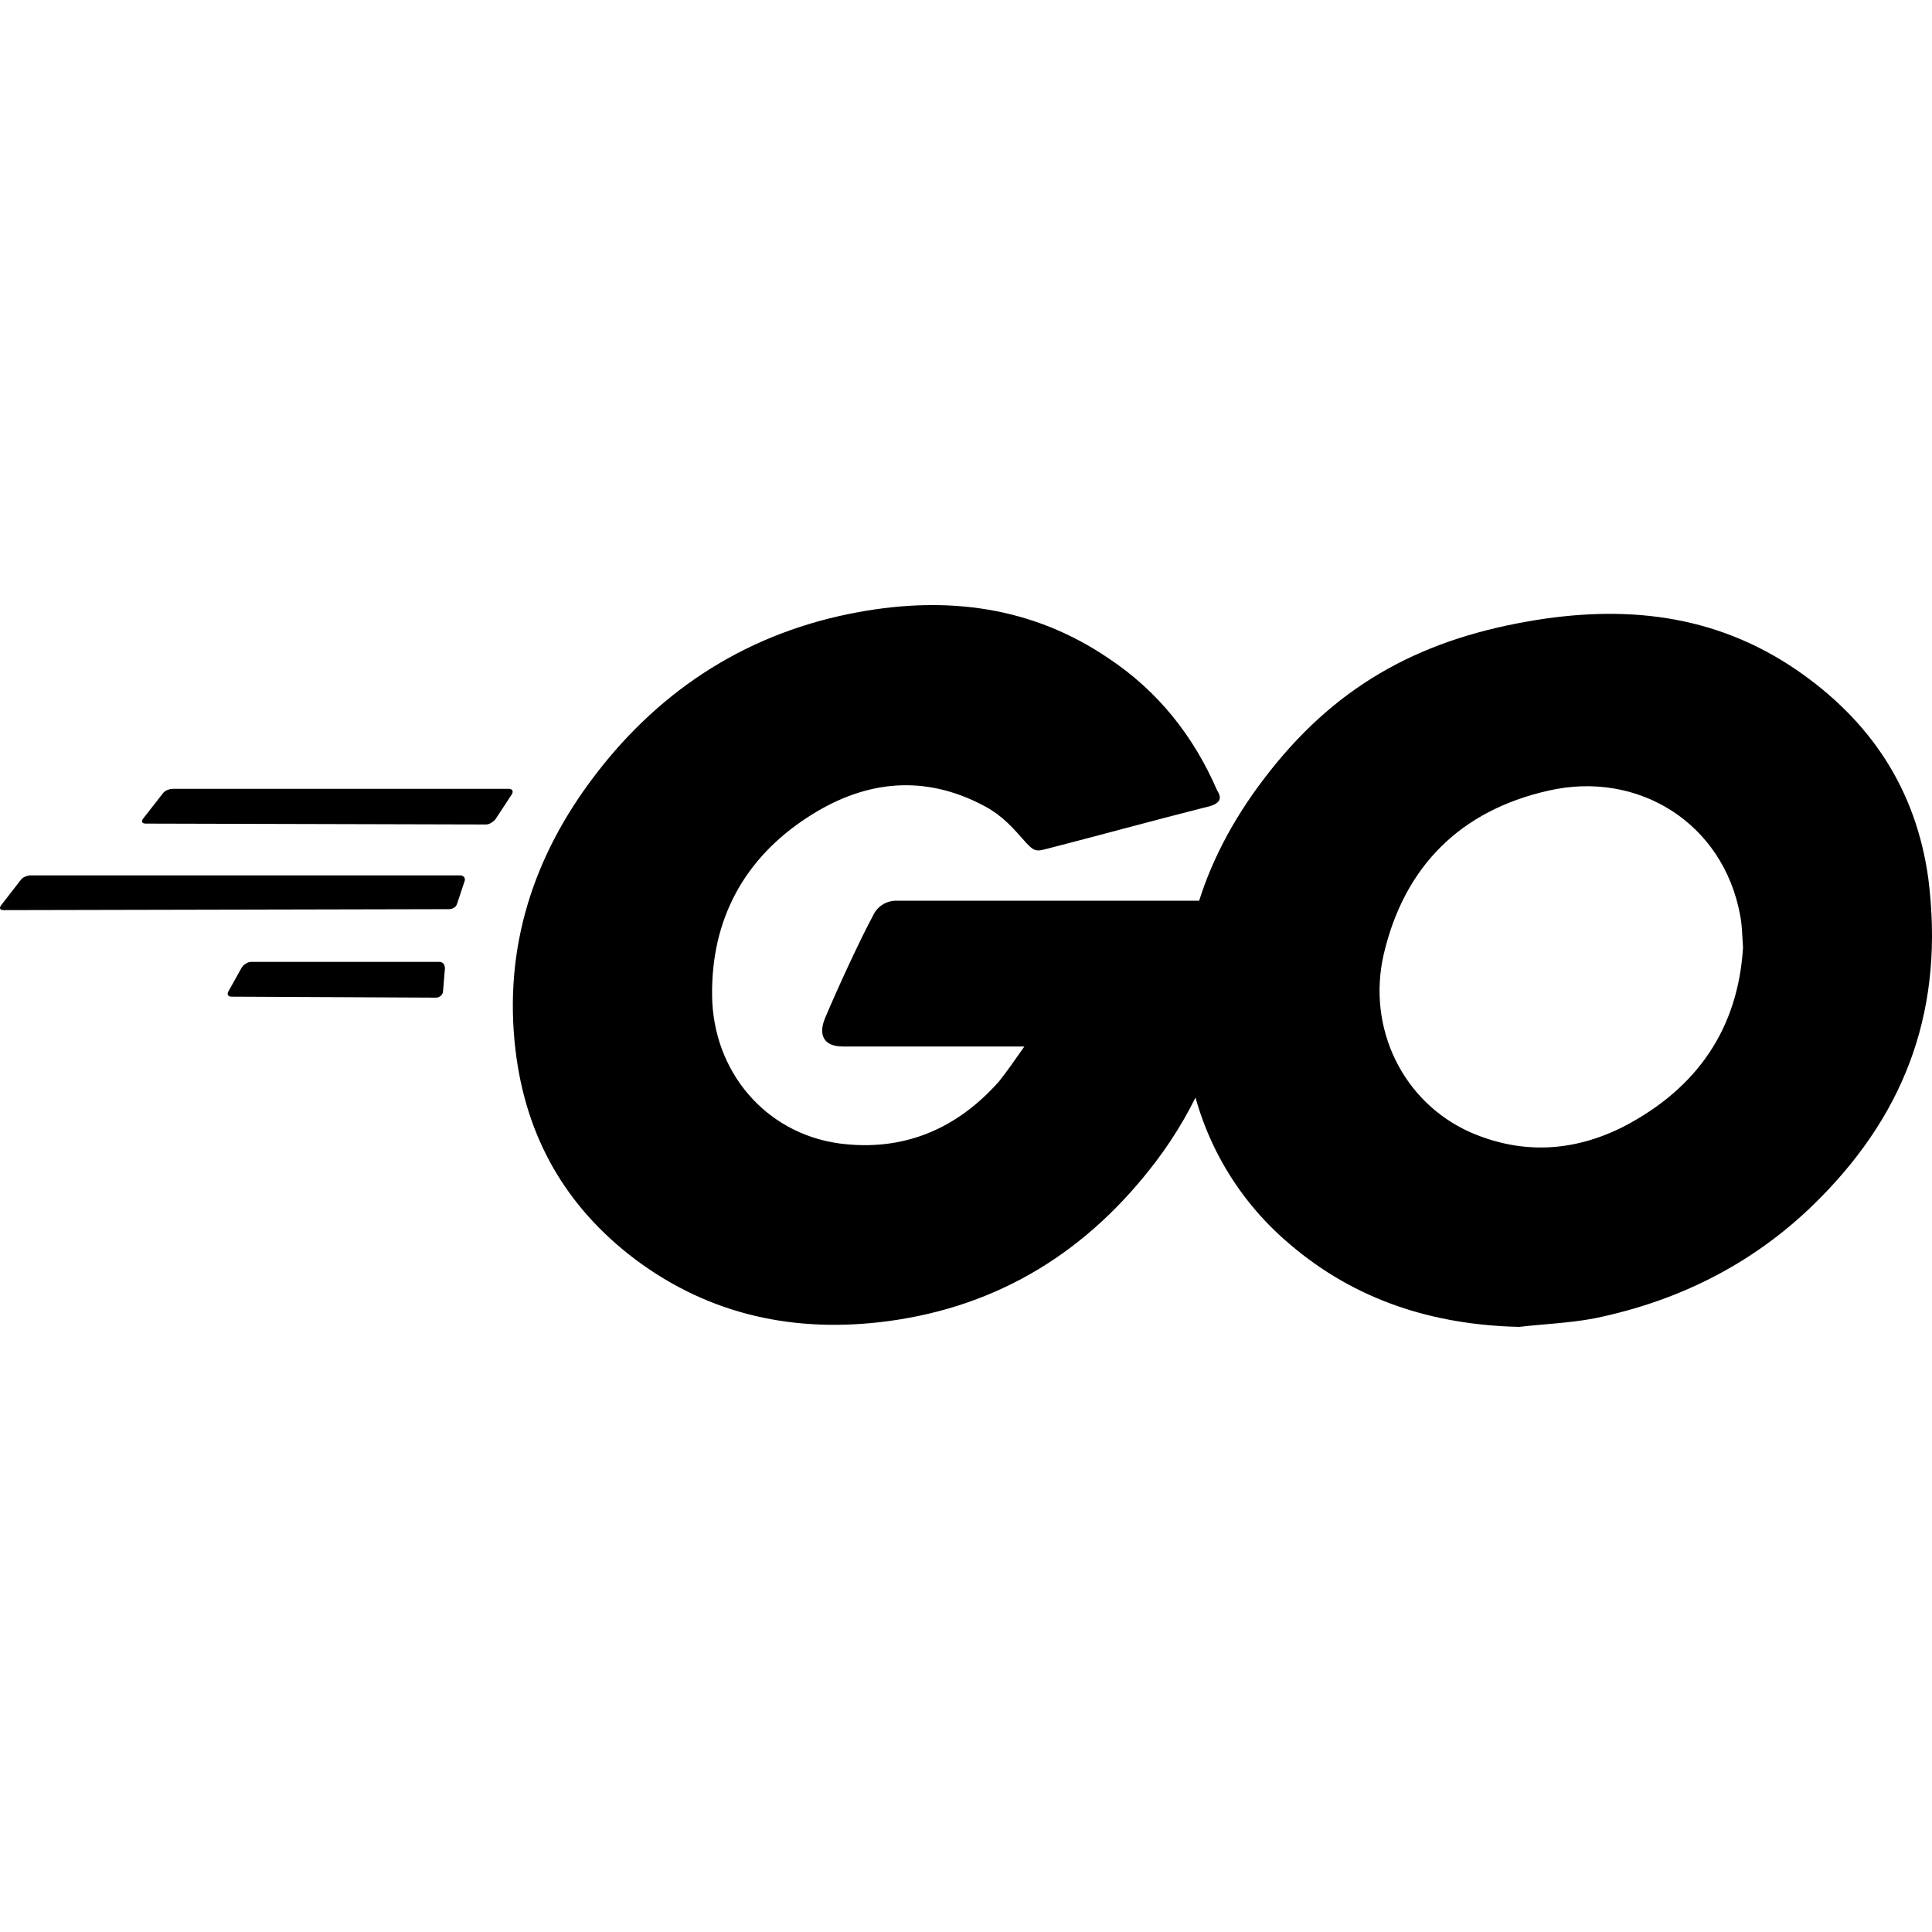
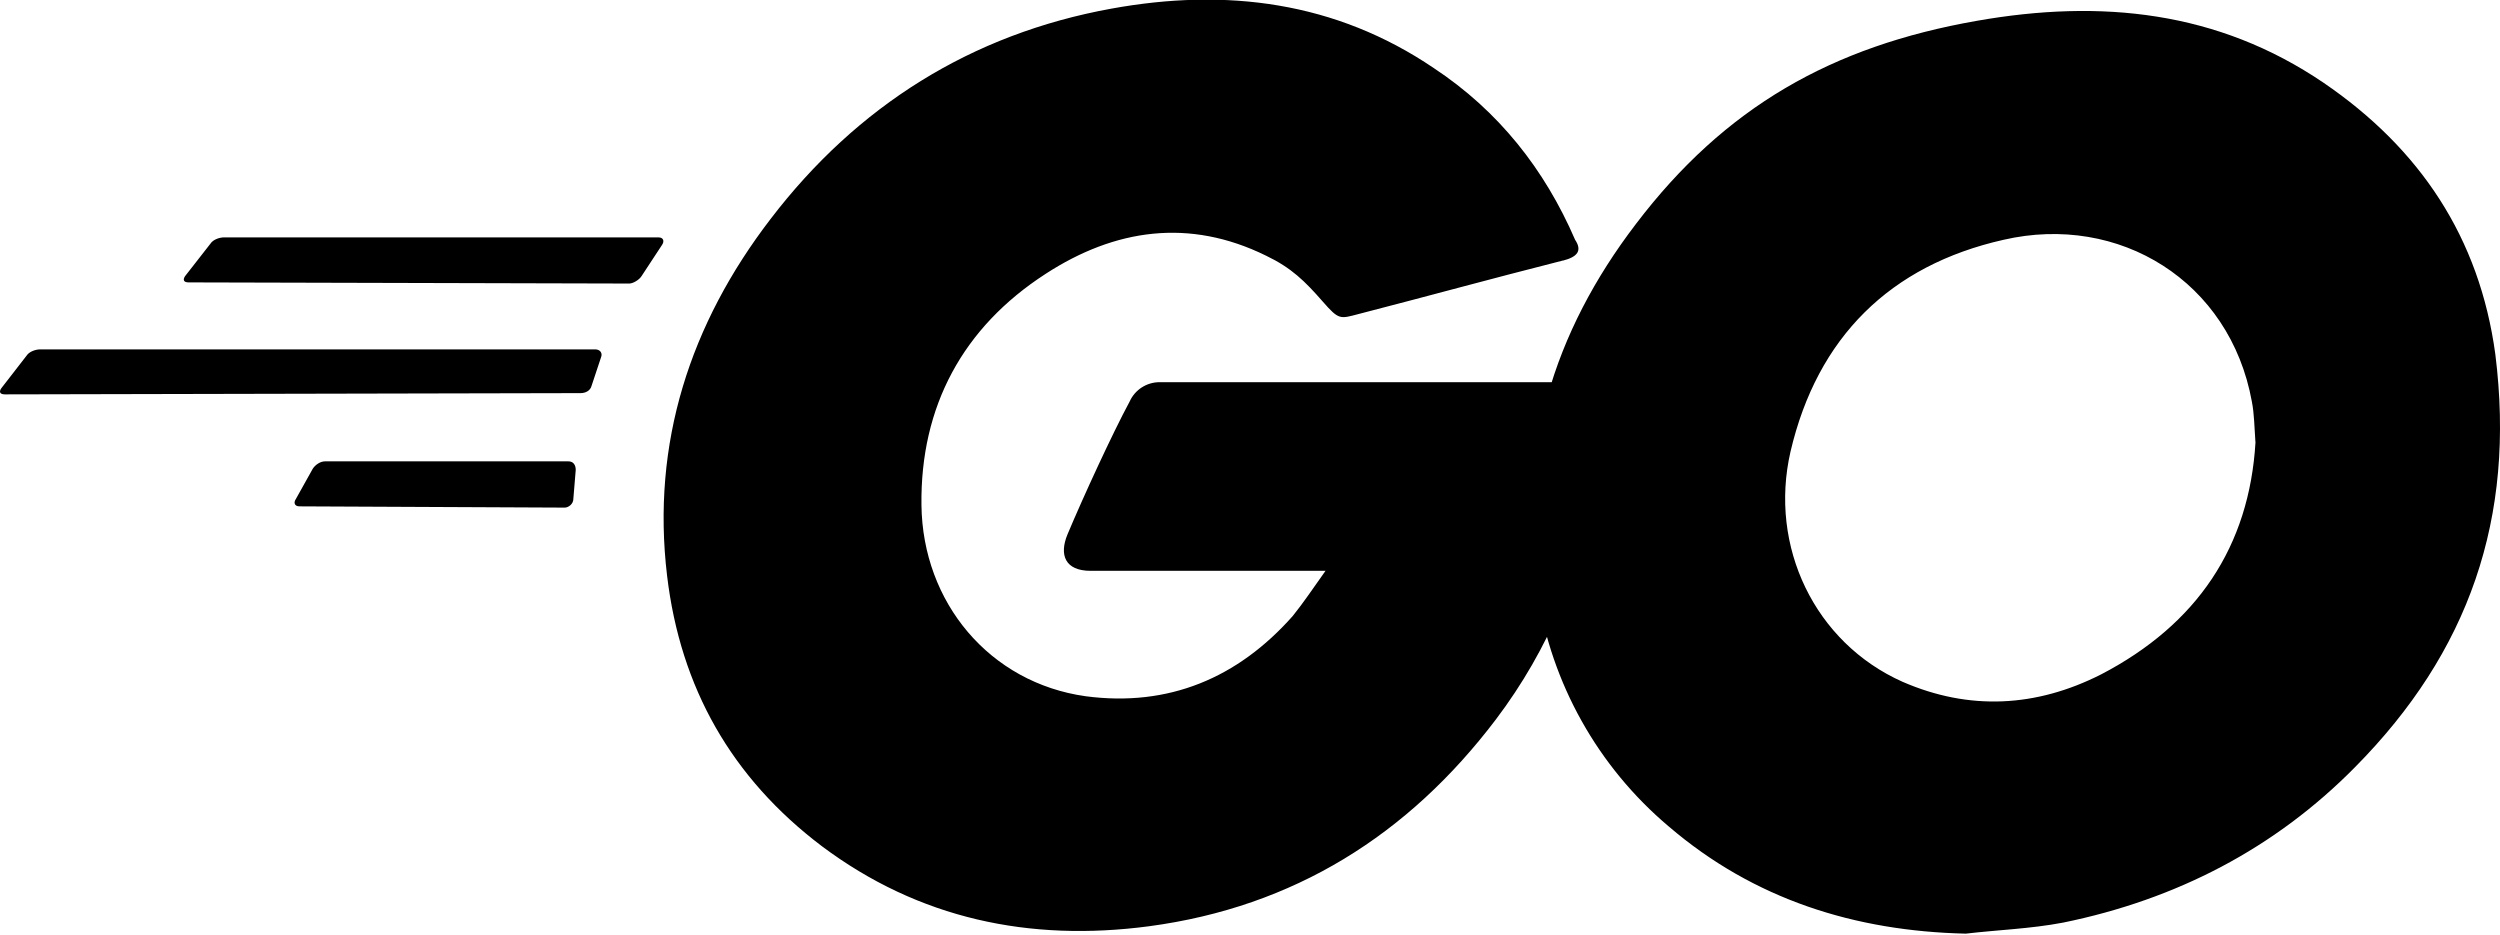
- <svg xmlns="http://www.w3.org/2000/svg" role="img" viewBox="0 0 24 24">
+ <svg xmlns="http://www.w3.org/2000/svg" role="img" viewBox="0 7.52 24 8.97">
  <path d="M1.811 10.231c-.047 0-.058-.023-.035-.059l.246-.315c.023-.035.081-.058.128-.058h4.172c.046 0 .058.035.035.07l-.199.303c-.023.036-.082.07-.117.07zM.047 11.306c-.047 0-.059-.023-.035-.058l.245-.316c.023-.035.082-.058.129-.058h5.328c.047 0 .07.035.058.07l-.093.28c-.012.047-.058.07-.105.07zm2.828 1.075c-.047 0-.059-.035-.035-.07l.163-.292c.023-.035.07-.07.117-.07h2.337c.047 0 .07.035.07.082l-.023.28c0 .047-.047.082-.082.082zm12.129-2.36c-.736.187-1.239.327-1.963.514-.176.046-.187.058-.34-.117-.174-.199-.303-.327-.548-.444-.737-.362-1.45-.257-2.115.175-.795.514-1.204 1.274-1.192 2.22.011.935.654 1.706 1.577 1.835.795.105 1.46-.175 1.987-.77.105-.13.198-.27.315-.434H10.47c-.245 0-.304-.152-.222-.35.152-.362.432-.97.596-1.274a.315.315 0 01.292-.187h4.253c-.023.316-.023.631-.07.947a4.983 4.983 0 01-.958 2.29c-.841 1.11-1.94 1.8-3.33 1.986-1.145.152-2.209-.07-3.143-.77-.865-.655-1.356-1.52-1.484-2.595-.152-1.274.222-2.419.993-3.424.83-1.086 1.928-1.776 3.272-2.02 1.098-.2 2.15-.07 3.096.571.62.41 1.063.97 1.356 1.648.07.105.023.164-.117.2m3.868 6.461c-1.064-.024-2.034-.328-2.852-1.029a3.665 3.665 0 01-1.262-2.255c-.21-1.32.152-2.489.947-3.529.853-1.122 1.881-1.706 3.272-1.95 1.192-.21 2.314-.095 3.33.595.923.63 1.496 1.484 1.648 2.605.198 1.578-.257 2.863-1.344 3.962-.771.783-1.718 1.273-2.805 1.495-.315.06-.63.07-.934.106zm2.78-4.72c-.011-.153-.011-.27-.034-.387-.21-1.157-1.274-1.81-2.384-1.554-1.087.245-1.788.935-2.045 2.033-.21.912.234 1.835 1.075 2.21.643.28 1.285.244 1.905-.07.923-.48 1.425-1.228 1.484-2.233z" />
</svg>
